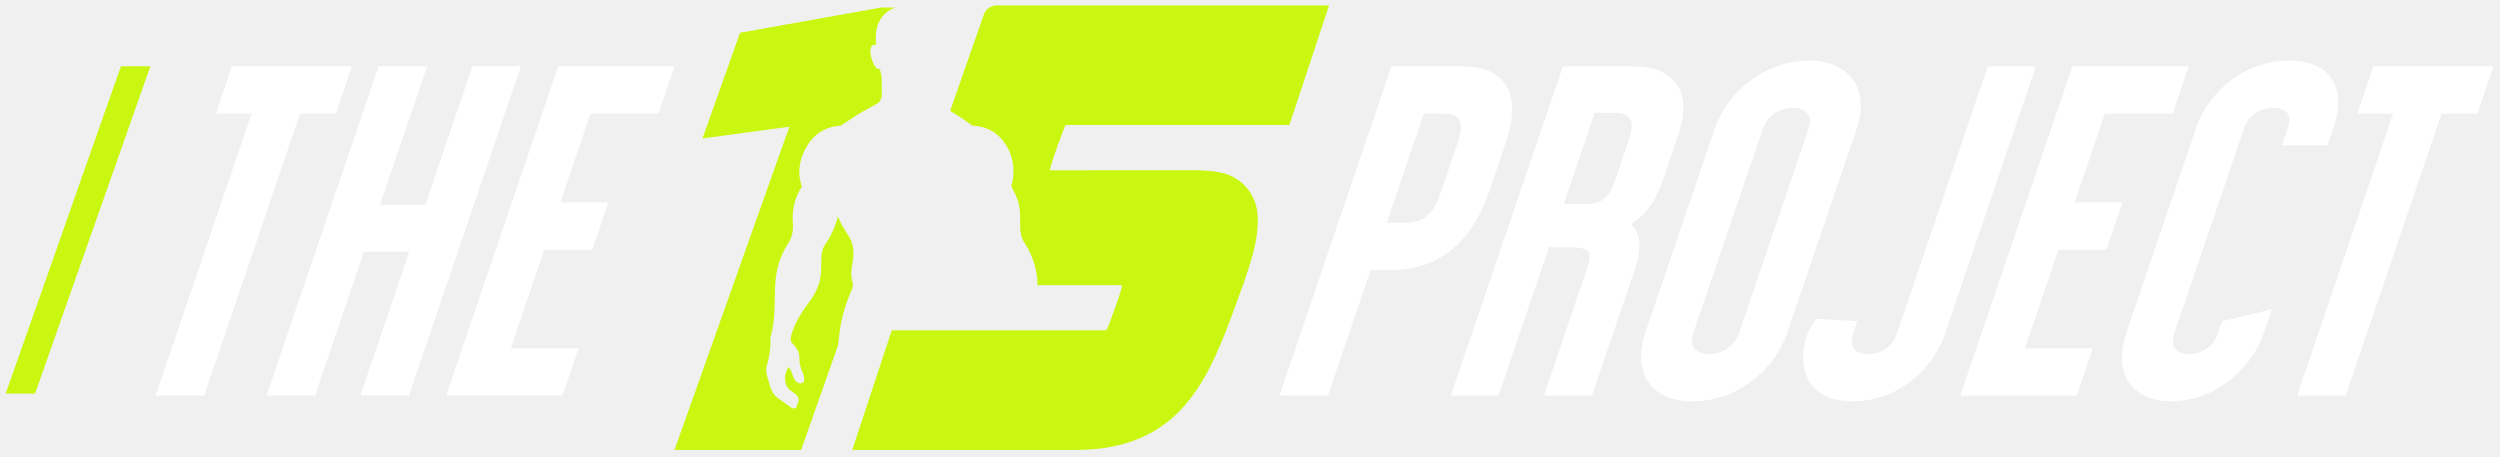
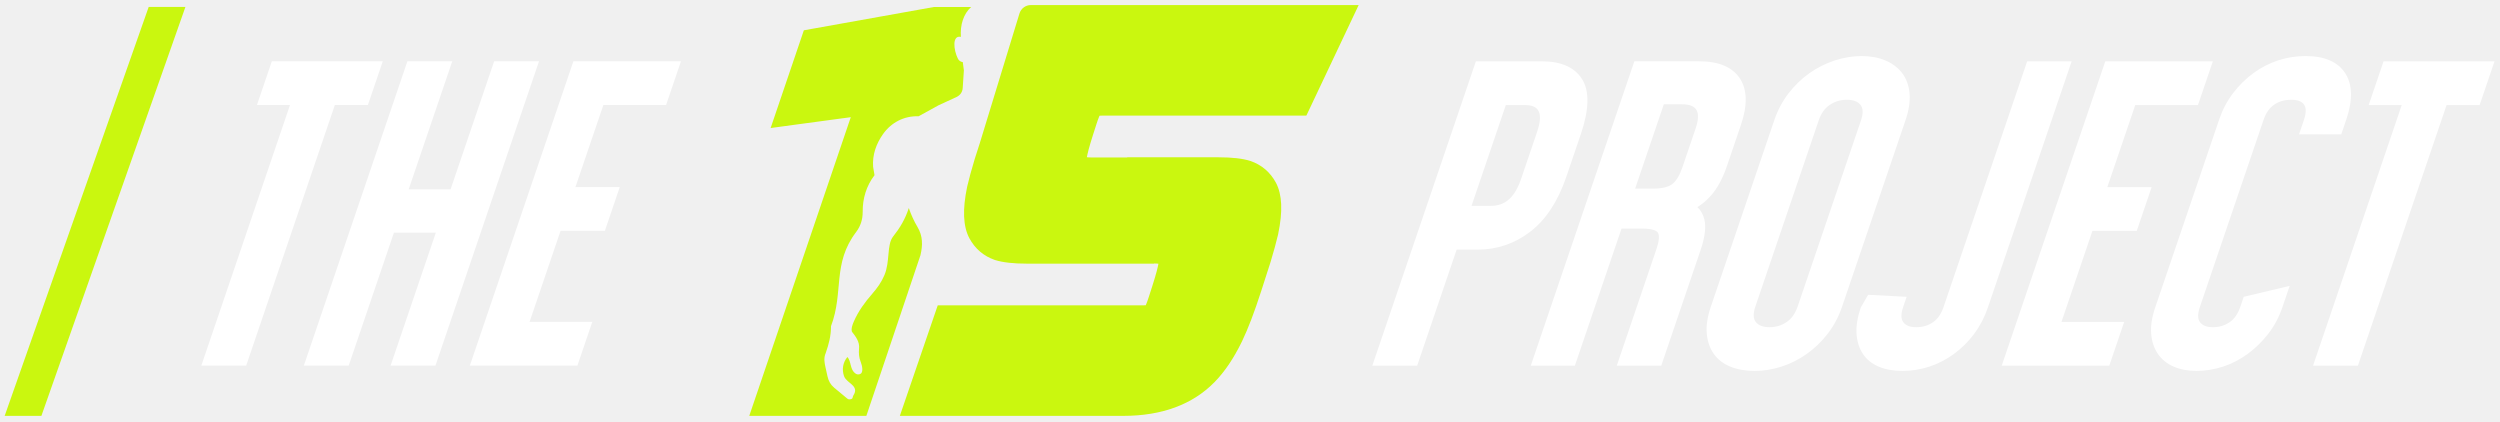
- <svg xmlns="http://www.w3.org/2000/svg" viewBox="166 122 2346 428" fill="#FFFFFF">
+ <svg xmlns="http://www.w3.org/2000/svg" viewBox="70 122 2538 428" fill="#FFFFFF">
  <g>
-     <polygon points="198.9 491.37 307.09 184.19 279.5 184.19 171.31 491.37 198.9 491.37" fill="#caf70f" />
+     <polygon points="112.02 544.19 258.24 129.04 220.95 129.04 74.73 544.19 112.02 544.19" fill="#caf70f" />
    <g>
-       <polygon points="312.04 493.18 357.58 493.18 447.61 228.59 481.16 228.59 496.27 184.19 383.63 184.19 368.52 228.59 402.07 228.59 312.04 493.18" />
-       <polygon points="507.58 358.21 550.12 358.21 504.19 493.18 549.73 493.18 654.87 184.19 609.33 184.19 565.09 314.2 522.56 314.2 566.8 184.19 521.26 184.19 416.12 493.18 461.66 493.18 507.58 358.21" />
-       <polygon points="708.95 448.79 645.28 448.79 676.75 356.31 721.74 356.31 736.84 311.91 691.85 311.91 720.21 228.59 783.88 228.59 798.98 184.19 689.78 184.19 584.64 493.18 693.84 493.18 708.95 448.79" />
+       <polygon points="274.38 493.18 319.92 493.18 409.95 228.59 443.5 228.59 458.61 184.19 345.97 184.19 330.86 228.59 364.41 228.59 274.38 493.18" />
+       <polygon points="469.92 358.21 512.46 358.21 466.53 493.18 512.07 493.18 617.21 184.19 571.67 184.19 527.43 314.2 484.9 314.2 529.14 184.19 483.6 184.19 378.46 493.18 424 493.18 469.92 358.21" />
+       <polygon points="671.29 448.79 607.62 448.79 639.09 356.31 684.08 356.31 699.18 311.91 654.19 311.91 682.55 228.59 746.22 228.59 761.32 184.19 652.12 184.19 546.98 493.18 656.18 493.18 671.29 448.79" />
    </g>
    <g>
-       <path d="M1538.72,184.24h-66.99l-105.14,308.98h45.54l40.09-117.81h21.46c19.7,0,37.71-6.19,53.51-18.39,15.71-12.14,27.94-30.8,36.33-55.46l14.79-43.46c8.39-24.66,8.87-43.32,1.41-55.46-7.5-12.21-21.29-18.39-40.99-18.39ZM1502.16,228.63h18.79c10.34,0,21.17,3.09,12.97,27.18l-16.35,48.04c-8.2,24.09-21.12,27.18-31.47,27.18h-18.79l34.84-102.39Z" />
-       <path d="M1696.63,332.25c5.09-3.16,9.72-7.12,13.86-11.82,6.55-7.45,11.87-17.37,16.28-30.31l14.14-41.56c6.77-19.91,6.33-35.78-1.32-47.19-7.65-11.37-21.48-17.14-41.12-17.14h-65.85l-105.14,308.98h44.78l47.35-139.16h20.69c11.96,0,15.33,2.66,16.27,4.25,1.71,2.89,1.2,8.58-1.48,16.45l-40.31,118.46h45.16l39.92-117.32c4.45-13.09,5.73-23.6,3.81-31.26-1.26-5-3.62-9.14-7.04-12.39ZM1662.54,227.87h18.41c15.37,0,19.61,7.68,13.75,24.89l-13.23,38.89c-2.8,8.24-6.28,14.02-10.34,17.19-3.89,3.04-10.57,4.64-19.31,4.64h-18.41l29.13-85.62Z" />
-       <path d="M1904.53,196.27c-4.19-5.5-9.89-9.83-16.95-12.85-7.04-3-15.15-4.52-24.12-4.52s-18.5,1.52-27.58,4.52c-9.14,3.03-17.74,7.36-25.56,12.89-7.87,5.56-14.98,12.44-21.16,20.44-6.17,7.99-11.03,17.15-14.46,27.24l-64.48,189.49c-3.43,10.09-4.8,19.25-4.07,27.23.72,8,3.13,14.93,7.15,20.59,4.03,5.7,9.71,10.06,16.89,12.96,7.05,2.86,15.29,4.31,24.5,4.31s18.05-1.45,27.05-4.31c9.13-2.9,17.82-7.25,25.84-12.92,8.03-5.68,15.23-12.62,21.41-20.63,6.17-8,11.03-17.16,14.46-27.23l64.48-189.49c3.43-10.07,4.8-19.23,4.07-27.24-.73-8.02-3.25-14.91-7.47-20.48ZM1862.64,244.37l-64.22,188.72c-2.43,7.15-6.05,12.3-11.05,15.74-5.22,3.59-10.97,5.33-17.57,5.33s-11.17-1.75-13.95-5.34c-2.66-3.44-2.77-8.59-.34-15.74l64.22-188.72c2.43-7.15,6.05-12.3,11.05-15.74,5.23-3.59,10.98-5.33,17.58-5.33s11.16,1.75,13.94,5.33c2.66,3.44,2.77,8.59.34,15.74Z" />
-       <path d="M1946.6,433.47c-2.44,7.18-5.93,12.28-10.67,15.59-4.91,3.43-10.49,5.1-17.07,5.1s-10.65-1.67-13.22-5.1c-2.48-3.31-2.5-8.41-.06-15.59l3.45-10.15-39.09-2.03-7.49,12.94c-3.33,9.79-4.77,18.72-4.27,26.55.49,7.87,2.65,14.74,6.4,20.42,3.77,5.72,9.2,10.11,16.14,13.03,6.81,2.87,14.94,4.33,24.16,4.33s18.35-1.46,27.11-4.32c8.9-2.91,17.36-7.28,25.14-12.98,7.76-5.69,14.68-12.57,20.56-20.47,5.83-7.85,10.47-16.78,13.8-26.55l85.07-250h-45.16l-84.81,249.24Z" />
-       <polygon points="2005.57 493.22 2114.78 493.22 2129.88 448.83 2066.21 448.83 2097.68 356.35 2142.67 356.35 2157.78 311.96 2112.79 311.96 2141.14 228.63 2204.81 228.63 2219.92 184.24 2110.71 184.24 2005.57 493.22" />
-       <path d="M2314.11,178.9c-9.47,0-18.77,1.45-27.65,4.31-9.02,2.91-17.56,7.28-25.36,13-7.75,5.68-14.71,12.54-20.69,20.39-5.98,7.86-10.71,16.81-14.04,26.62l-65,191.01c-3.34,9.81-4.71,18.76-4.07,26.62.64,7.87,2.93,14.73,6.81,20.39,3.9,5.7,9.31,10.06,16.08,12.97,6.69,2.88,14.5,4.34,23.24,4.34s17.96-1.46,26.73-4.32c8.9-2.91,17.35-7.28,25.13-12.98,7.71-5.64,14.71-12.48,20.83-20.33,6.14-7.88,10.94-16.86,14.29-26.69l7.49-22.01-46.64,11.1-3.45,10.15c-2.43,7.15-5.96,12.23-10.79,15.55-5.05,3.47-10.59,5.15-16.94,5.15s-10.65-1.67-13.22-5.1c-2.48-3.31-2.5-8.41-.05-15.59l64.48-189.49c2.44-7.18,5.93-12.28,10.67-15.59,4.9-3.43,10.61-5.1,17.45-5.1s10.82,1.64,13.14,5c2.26,3.29,2.18,8.57-.25,15.69l-4.89,14.38h42.87l5.15-15.14c6.68-19.64,6.29-35.43-1.17-46.95-7.48-11.53-20.98-17.37-40.13-17.37Z" />
-       <polygon points="2393.22 184.24 2378.12 228.63 2411.67 228.63 2321.63 493.22 2367.17 493.22 2457.2 228.63 2490.76 228.63 2505.86 184.24 2393.22 184.24" />
+       <path d="M1635.3,184.24h-66.99l-105.14,308.98h45.54l40.09-117.81h21.46c19.7,0,37.71-6.19,53.51-18.39,15.71-12.14,27.94-30.8,36.33-55.46l14.79-43.46c8.39-24.66,8.87-43.32,1.41-55.46-7.5-12.21-21.29-18.39-40.99-18.39ZM1598.73,228.63h18.79c10.34,0,21.17,3.09,12.97,27.18l-16.35,48.04c-8.2,24.09-21.12,27.18-31.47,27.18h-18.79l34.84-102.39Z" />
+       <path d="M1793.2,332.25c5.09-3.16,9.72-7.12,13.86-11.82,6.55-7.45,11.87-17.37,16.28-30.31l14.14-41.56c6.77-19.91,6.33-35.78-1.32-47.19-7.65-11.37-21.48-17.14-41.12-17.14h-65.85l-105.14,308.98h44.78l47.35-139.16h20.69c11.96,0,15.33,2.66,16.27,4.25,1.71,2.89,1.2,8.58-1.48,16.45l-40.31,118.46h45.16l39.92-117.32c4.45-13.09,5.73-23.6,3.81-31.26-1.26-5-3.62-9.14-7.04-12.39ZM1759.12,227.87h18.41c15.37,0,19.61,7.68,13.75,24.89l-13.23,38.89c-2.8,8.24-6.28,14.02-10.34,17.19-3.89,3.04-10.57,4.64-19.31,4.64h-18.41l29.13-85.62Z" />
+       <path d="M2001.1,196.27c-4.19-5.5-9.89-9.83-16.95-12.85-7.04-3-15.15-4.52-24.12-4.52s-18.5,1.52-27.58,4.52c-9.14,3.03-17.74,7.36-25.56,12.89-7.87,5.56-14.98,12.44-21.16,20.44-6.17,7.99-11.03,17.15-14.46,27.24l-64.48,189.49c-3.43,10.09-4.8,19.25-4.07,27.23.72,8,3.13,14.93,7.15,20.59,4.03,5.7,9.71,10.06,16.89,12.96,7.05,2.86,15.29,4.31,24.5,4.31s18.05-1.45,27.05-4.31c9.13-2.9,17.82-7.25,25.84-12.92,8.03-5.68,15.23-12.62,21.41-20.63,6.17-8,11.03-17.16,14.46-27.23l64.48-189.49c3.43-10.07,4.8-19.23,4.07-27.24-.73-8.02-3.25-14.91-7.47-20.48ZM1959.22,244.37l-64.22,188.72c-2.43,7.15-6.05,12.3-11.05,15.74-5.22,3.59-10.97,5.33-17.57,5.33s-11.17-1.75-13.95-5.34c-2.66-3.44-2.77-8.59-.34-15.74l64.22-188.72c2.43-7.15,6.05-12.3,11.05-15.74,5.23-3.59,10.98-5.33,17.58-5.33s11.16,1.75,13.94,5.33c2.66,3.44,2.77,8.59.34,15.74Z" />
+       <path d="M2043.18,433.47c-2.44,7.18-5.93,12.28-10.67,15.59-4.91,3.43-10.49,5.1-17.07,5.1s-10.65-1.67-13.22-5.1c-2.48-3.31-2.5-8.41-.06-15.59l3.45-10.15-39.09-2.03-7.49,12.94c-3.33,9.79-4.77,18.72-4.27,26.55.49,7.87,2.65,14.74,6.4,20.42,3.77,5.72,9.2,10.11,16.14,13.03,6.81,2.87,14.94,4.33,24.16,4.33s18.35-1.46,27.11-4.32c8.9-2.91,17.36-7.28,25.14-12.98,7.76-5.69,14.68-12.57,20.56-20.47,5.83-7.85,10.47-16.78,13.8-26.55l85.07-250h-45.16l-84.81,249.24Z" />
+       <polygon points="2102.15 493.22 2211.35 493.22 2226.46 448.83 2162.79 448.83 2194.26 356.35 2239.25 356.35 2254.35 311.96 2209.36 311.96 2237.72 228.63 2301.39 228.63 2316.49 184.24 2207.29 184.24 2102.15 493.22" />
+       <path d="M2410.68,178.9c-9.47,0-18.77,1.45-27.65,4.31-9.02,2.91-17.56,7.28-25.36,13-7.75,5.68-14.71,12.54-20.69,20.39-5.98,7.86-10.71,16.81-14.04,26.62l-65,191.01c-3.34,9.81-4.71,18.76-4.07,26.62.64,7.87,2.93,14.73,6.81,20.39,3.9,5.7,9.31,10.06,16.08,12.97,6.69,2.88,14.5,4.34,23.24,4.34s17.96-1.46,26.73-4.32c8.9-2.91,17.35-7.28,25.13-12.98,7.71-5.64,14.71-12.48,20.83-20.33,6.14-7.88,10.94-16.86,14.29-26.69l7.49-22.01-46.64,11.1-3.45,10.15c-2.43,7.15-5.96,12.23-10.79,15.55-5.05,3.47-10.59,5.15-16.94,5.15s-10.65-1.67-13.22-5.1c-2.48-3.31-2.5-8.41-.05-15.59l64.48-189.49c2.44-7.18,5.93-12.28,10.67-15.59,4.9-3.43,10.61-5.1,17.45-5.1s10.82,1.64,13.14,5c2.26,3.29,2.18,8.57-.25,15.69l-4.89,14.38h42.87l5.15-15.14c6.68-19.64,6.29-35.43-1.17-46.95-7.48-11.53-20.98-17.37-40.13-17.37Z" />
+       <polygon points="2489.8 184.24 2474.69 228.63 2508.24 228.63 2418.21 493.22 2463.75 493.22 2553.78 228.63 2587.33 228.63 2602.44 184.24 2489.8 184.24" />
    </g>
  </g>
-   <path d="M952.35,446.24l-8.17,23.19-26.34,74.76h-118.86l107.77-303.26-81.54,11,35.26-99.2,132.56-23.69h13.16c-14.58,5.15-20.12,19.2-17.93,34.93-8.42-1.21-5.78,12.71-1.23,20.25,1.06,1.75,2.63,2.68,4.75,2.87l1.57,7.43.15,16.34c.04,3.88-1.9,6.99-5.25,8.85l-15.84,8.79-17.54,11.45c-13.48.58-24.8,7.63-31.6,19.03-5.56,9.32-8.4,19.82-6.75,30.69l1.86,7.58c-6.75,10.41-9.36,22.1-8.34,34.55.57,7.01-.92,13.25-4.65,19.04-19.9,30.85-7.03,55.85-16.58,88.42.75,8.69-.8,16.83-3.03,25.14-1.58,4.66-.48,8.73.9,13.28l2.41,7.98c1.26,4.16,3.38,7.41,6.9,9.92l12.94,9.19c1.27.9,2.6.45,3.76,0,1.35-.52.9-2.27,1.44-3.25,5.44-9.78-7.08-10.69-9.9-17.33-2.46-5.8-2.05-12.26,1.77-17.74,4.23,3.78,2.91,11.6,9.1,14.87,1.32.69,3.03.46,4.17-.29,2.48-1.65,1.31-7.02-.7-11.13-1.92-3.93-2.46-7.89-2.38-12.25.11-6.11-3.84-10.5-7.7-14.79-1.18-2.65.03-6.75,1.04-9.63,3.47-9.87,8.84-18.47,15.06-26.79,4.16-5.57,7.65-11.33,9.85-17.92,4.35-13.04-.1-28.15,5.3-36.1,5.71-8.41,9.97-16.93,12.46-27.29,2.85,6.42,5.56,11.47,9.27,16.74,6.55,9.31,6.22,19.03,3.96,30.06-1.2,5.9-.4,11.02.89,16.66.3,2.6-1.29,6.06-2.35,8.52-5.75,13.39-9.28,27.11-10.68,41.66-.25,2.56-.56,5.03-.94,7.47ZM1162.28,248.35c1.39-3.8,2.32-5.98,2.85-7.15l.13-.31c.23-.52.45-1,.66-1.44.92-.07,2.04-.12,3.35-.12h206.64l37.27-112.19h-312.21c-5.13,0-9.98,3.53-11.73,8.51l-31.64,90.4c7.14,4.18,13.99,8.73,20.81,13.81,9.11.59,17.64,3.15,24.38,9.45,12.89,12.04,17.31,30.4,12.16,47.36,2.38,4.9,4.93,9.1,6.41,14.25,4.57,15.91-1.33,27.79,6.06,38.99,6.72,10.16,10.64,21.48,11.99,33.68l.24,6.06h74.97l.02-.17h.03c1.92,0,3.36.1,4.41.24-.8,3.53-2.7,10.31-7.19,22.59l-3.91,10.67c-1.39,3.8-2.31,5.99-2.84,7.15l-.14.31c-.23.52-.44,1-.65,1.44-.93.07-2.04.12-3.36.12h-198.17l-35.52,107.62-1.51,4.57h210.78c39.09,0,70.68-11.45,93.97-34.1,10.89-10.64,20.6-24.09,29.77-41.31,6.91-13.19,14.08-30.02,21.93-51.45l10.56-28.87.16-.45c3.84-11.1,6.74-20.21,8.86-27.85l.14-.55c5.82-23.06,5.85-40.06.05-52.07-5.27-10.63-13.54-18.04-24.58-22l-.62-.21c-7.84-2.45-18.39-3.64-32.25-3.64h-92.44l-.07.16h-36.46c-1.92,0-3.36-.1-4.41-.23.81-3.54,2.7-10.32,7.2-22.6l3.9-10.67Z" fill="#caf70f" />
+   <path d="M949.52,544.19l25.18-74.76h0l29.74-88.31c2.38-10.12,2.55-19.4-3.05-28.77-3.63-6.08-6.19-11.85-8.78-19.13-3.6,11.16-8.97,20.15-15.93,28.91-6.58,8.27-2.94,25.22-8.8,39.16-2.96,7.05-7.26,13.09-12.29,18.85-7.52,8.61-14.11,17.61-18.74,28.15-1.35,3.07-3.01,7.46-1.94,10.48,3.88,5.02,7.85,10.17,7.22,16.86-.45,4.78-.18,9.17,1.61,13.64,1.86,4.68,2.7,10.66-.16,12.26-1.32.74-3.21.85-4.6-.02-6.52-4.1-4.43-12.56-8.75-17.06-4.64,5.7-5.63,12.75-3.4,19.32,2.54,7.51,16.2,9.54,9.42,19.83-.68,1.03-.32,2.98-1.85,3.45-1.31.4-2.81.78-4.13-.31l-13.43-11.16c-3.66-3.04-5.72-6.78-6.75-11.45l-1.99-8.95c-1.13-5.1-2.01-9.66.12-14.64,3.12-8.93,5.5-17.73,5.4-27.34,13.18-34.94,1.12-63.42,25.5-95.62,4.58-6.05,6.72-12.77,6.68-20.51-.08-13.74,3.74-26.35,12.01-37.21l-1.42-8.47c-.9-12.05,3.08-23.35,9.94-33.1,8.4-11.94,21.41-18.74,36.24-18.27l20.18-11.1,18.11-8.34c3.82-1.76,6.21-5.01,6.49-9.27l1.18-17.93-1.1-8.29c-2.31-.38-3.95-1.52-4.97-3.53-4.37-8.65-6.12-24.14,3.02-22.12-.78-12.31,2.62-23.35,10.45-30.36h-37.66l-132.2,23.68-33.72,99.2,81.37-11-103.08,303.26h118.87Z" fill="#caf70f" />
+   <path d="M1183,248.35c1.22-3.8,2.05-5.99,2.53-7.15l.12-.3c.21-.52.4-1,.59-1.44.92-.07,2.04-.12,3.35-.12h206.64s53.08-112.19,53.08-112.19h-332.99c-5.13,0-9.82,3.52-11.35,8.51l-40.39,132.04-4.88,15.18-.14.45c-3.35,11.1-5.84,20.21-7.62,27.85l-.12.55c-4.8,23.06-4.08,40.06,2.25,52.07,5.74,10.64,14.34,18.04,25.55,22l.63.21c7.94,2.45,18.54,3.65,32.41,3.65h128.92v-.17h.05c1.92,0,3.36.11,4.42.24-.65,3.54-2.24,10.31-6.2,22.59l-3.43,10.67c-1.22,3.8-2.05,5.99-2.53,7.15l-.12.3c-.21.52-.4,1-.59,1.44-.92.07-2.04.12-3.35.12h-42.64s-165.2,0-165.2,0l-38.47,112.19h156.38s27.14,0,27.14,0h43.32c39.09,0,70.18-11.45,92.47-34.1,10.42-10.64,19.53-24.09,27.95-41.31,6.33-13.19,12.75-30.02,19.65-51.45l9.29-28.87.14-.45c3.35-11.1,5.84-20.21,7.62-27.85l.12-.55c4.8-23.06,4.08-40.06-2.25-52.07-5.74-10.64-14.34-18.04-25.55-22l-.63-.21c-7.94-2.45-18.54-3.65-32.41-3.65h-92.44l-.07.17h-36.45c-1.92,0-3.36-.11-4.42-.24.64-3.54,2.24-10.31,6.2-22.59l3.43-10.67Z" fill="#caf70f" />
</svg>
